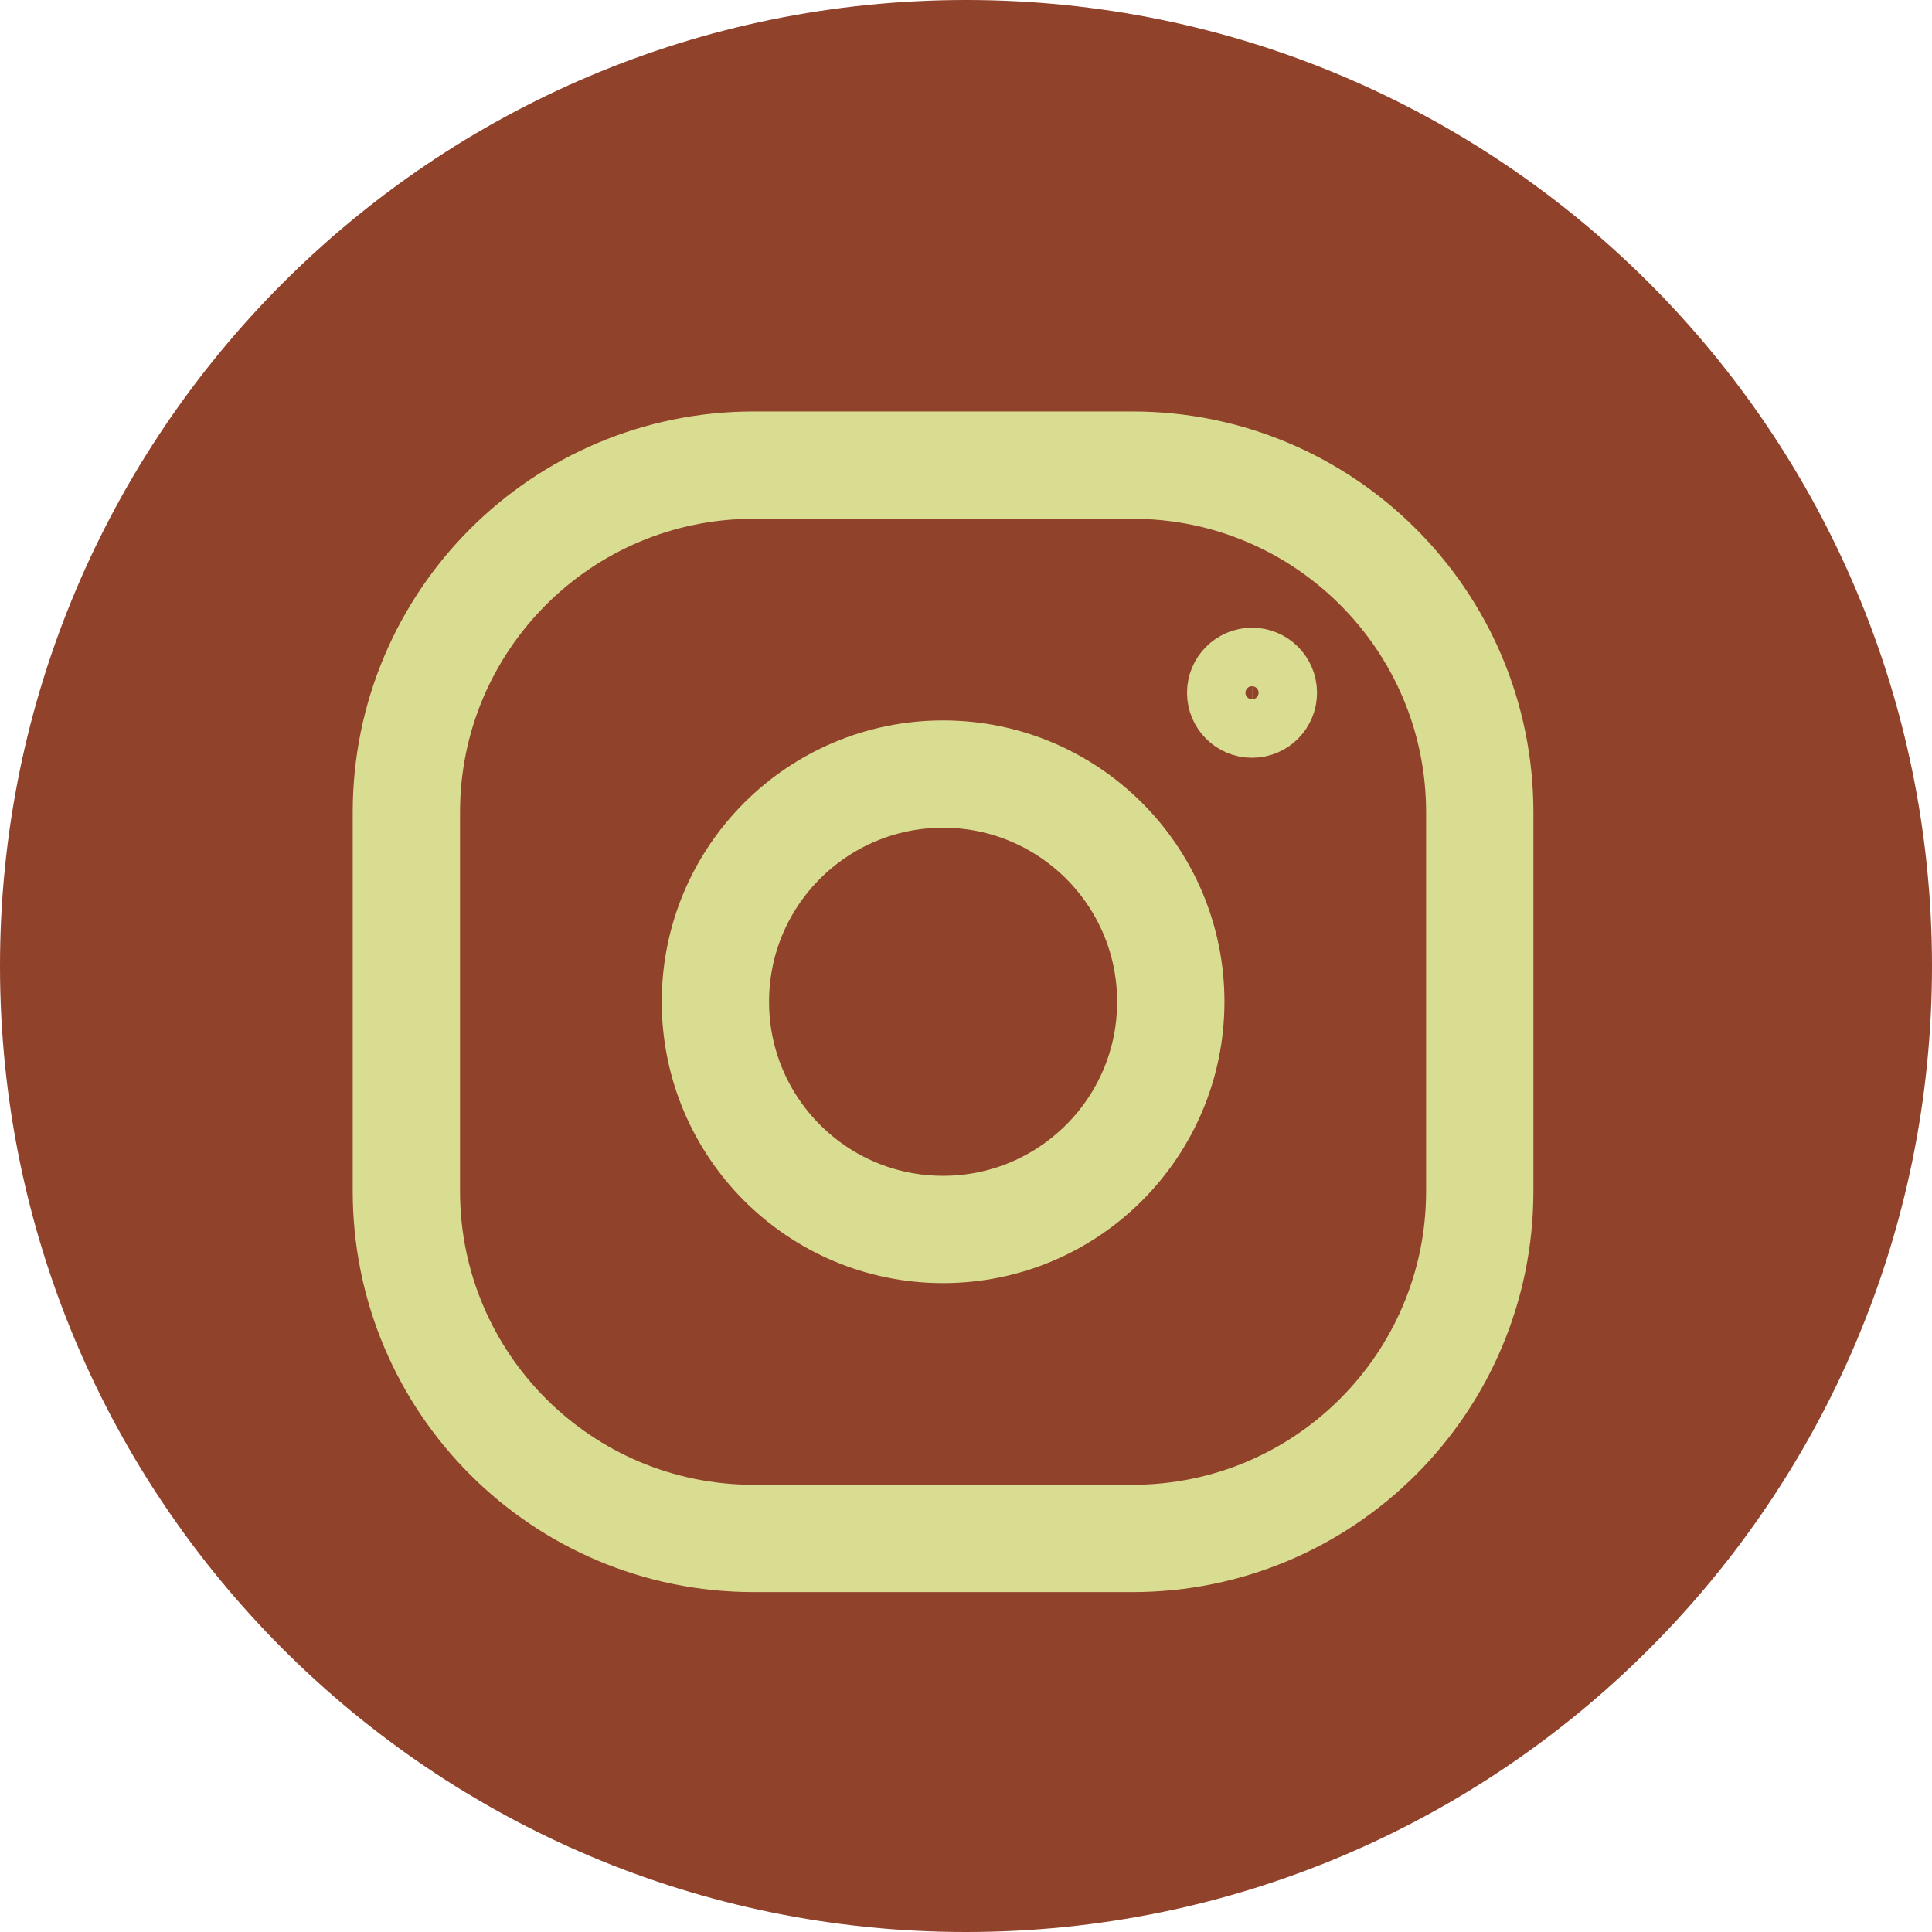
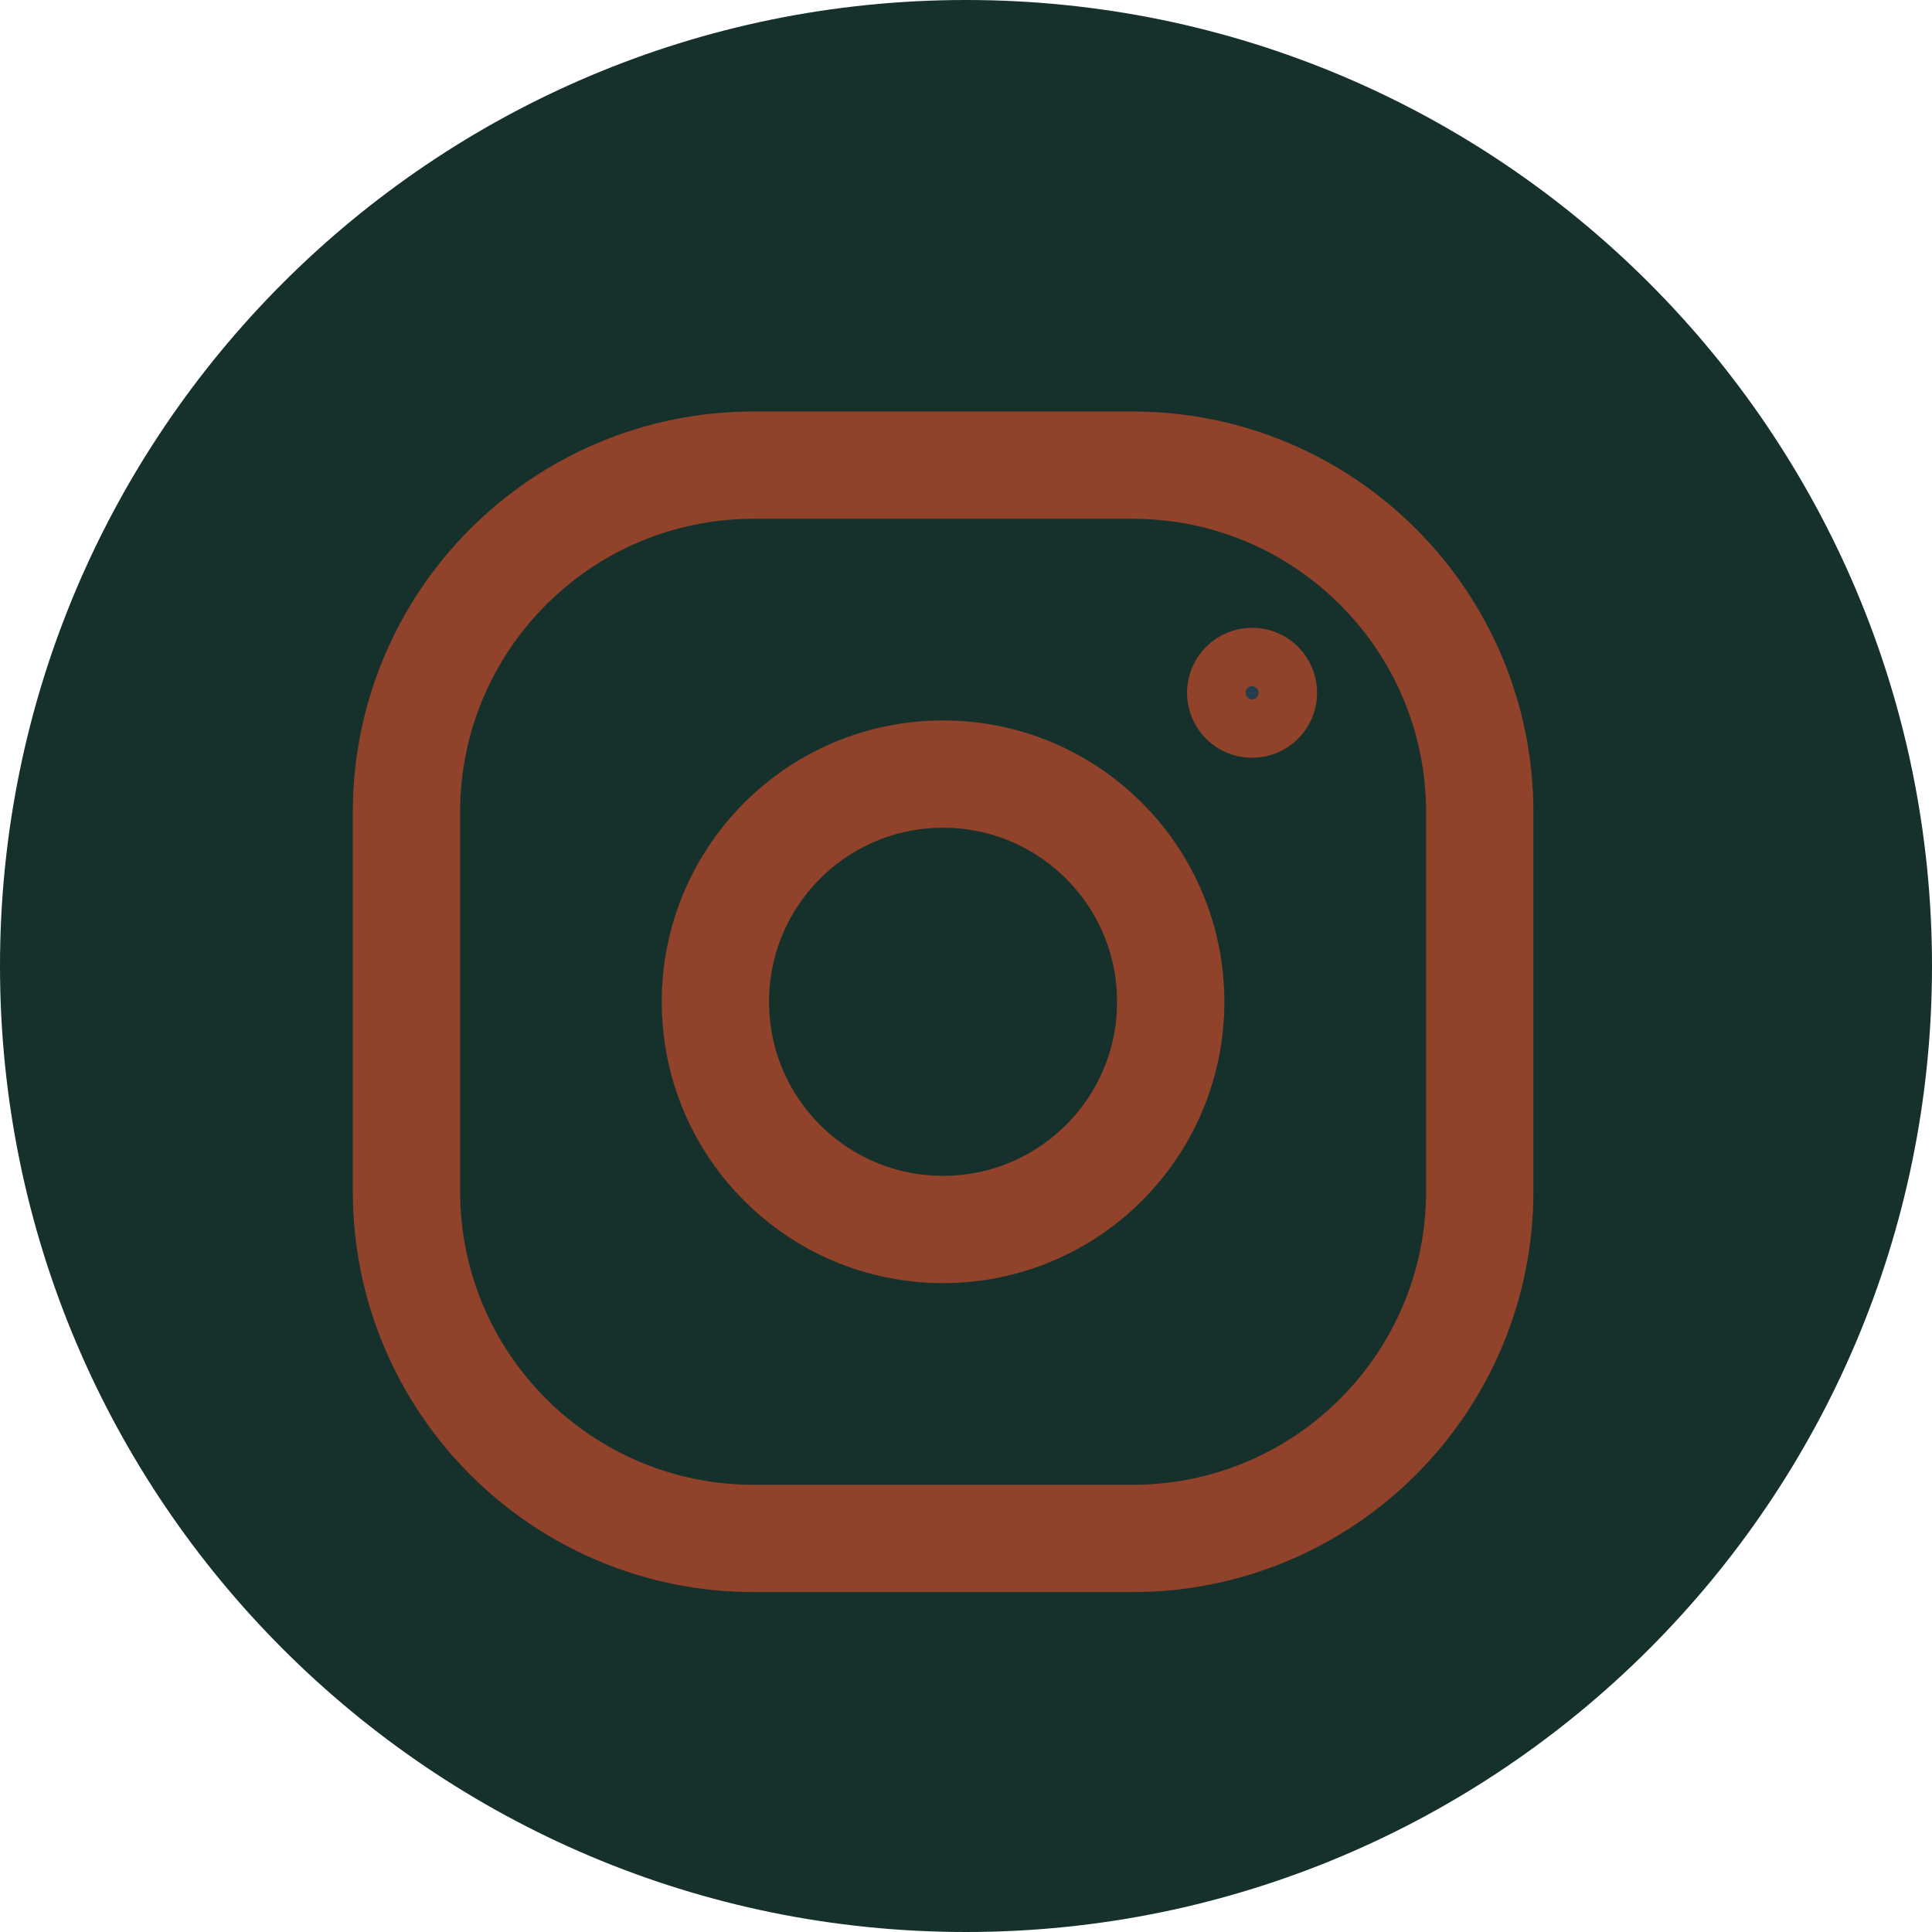
<svg xmlns="http://www.w3.org/2000/svg" width="24" height="24" viewBox="0 0 24 24" fill="none">
-   <circle cx="12" cy="12" r="12" fill="#91422A" />
-   <path d="M14.068 5.778H9.362C6.98 5.778 5.048 7.709 5.048 10.091V14.797C5.048 17.18 6.98 19.111 9.362 19.111H14.068C16.45 19.111 18.382 17.18 18.382 14.797V10.091C18.382 7.709 16.45 5.778 14.068 5.778Z" fill="#91422A" stroke="#D9DD92" stroke-width="1.333" stroke-linecap="round" stroke-linejoin="round" />
-   <path d="M11.715 15.273C13.277 15.273 14.544 14.006 14.544 12.444C14.544 10.883 13.277 9.616 11.715 9.616C10.153 9.616 8.887 10.883 8.887 12.444C8.887 14.006 10.153 15.273 11.715 15.273Z" fill="#91422A" stroke="#D9DD92" stroke-width="1.333" stroke-linecap="round" stroke-linejoin="round" />
-   <path d="M15.553 8.242C15.754 8.242 15.916 8.405 15.916 8.606C15.916 8.806 15.754 8.969 15.553 8.969C15.353 8.969 15.19 8.806 15.19 8.606C15.19 8.405 15.353 8.243 15.553 8.242Z" fill="#91422A" stroke="#D9DD92" stroke-width="0.889" />
+   <circle cx="12" cy="12" r="12" fill="#16302B" />
+   <path d="M14.068 5.778H9.363C6.98 5.778 5.049 7.709 5.049 10.092V14.797C5.049 17.18 6.98 19.111 9.363 19.111H14.068C16.451 19.111 18.382 17.18 18.382 14.797V10.092C18.382 7.709 16.451 5.778 14.068 5.778Z" fill="#16302B" stroke="#91422A" stroke-width="1.333" stroke-linecap="round" stroke-linejoin="round" />
+   <path d="M11.715 15.273C13.277 15.273 14.543 14.007 14.543 12.445C14.543 10.883 13.277 9.616 11.715 9.616C10.153 9.616 8.887 10.883 8.887 12.445C8.887 14.007 10.153 15.273 11.715 15.273Z" fill="#16302B" stroke="#91422A" stroke-width="1.333" stroke-linecap="round" stroke-linejoin="round" />
+   <path d="M15.554 8.243C15.754 8.243 15.917 8.405 15.917 8.606C15.917 8.807 15.754 8.969 15.554 8.969C15.353 8.969 15.19 8.807 15.19 8.606C15.191 8.405 15.353 8.243 15.554 8.243Z" fill="#233D4D" stroke="#91422A" stroke-width="0.889" />
</svg>
